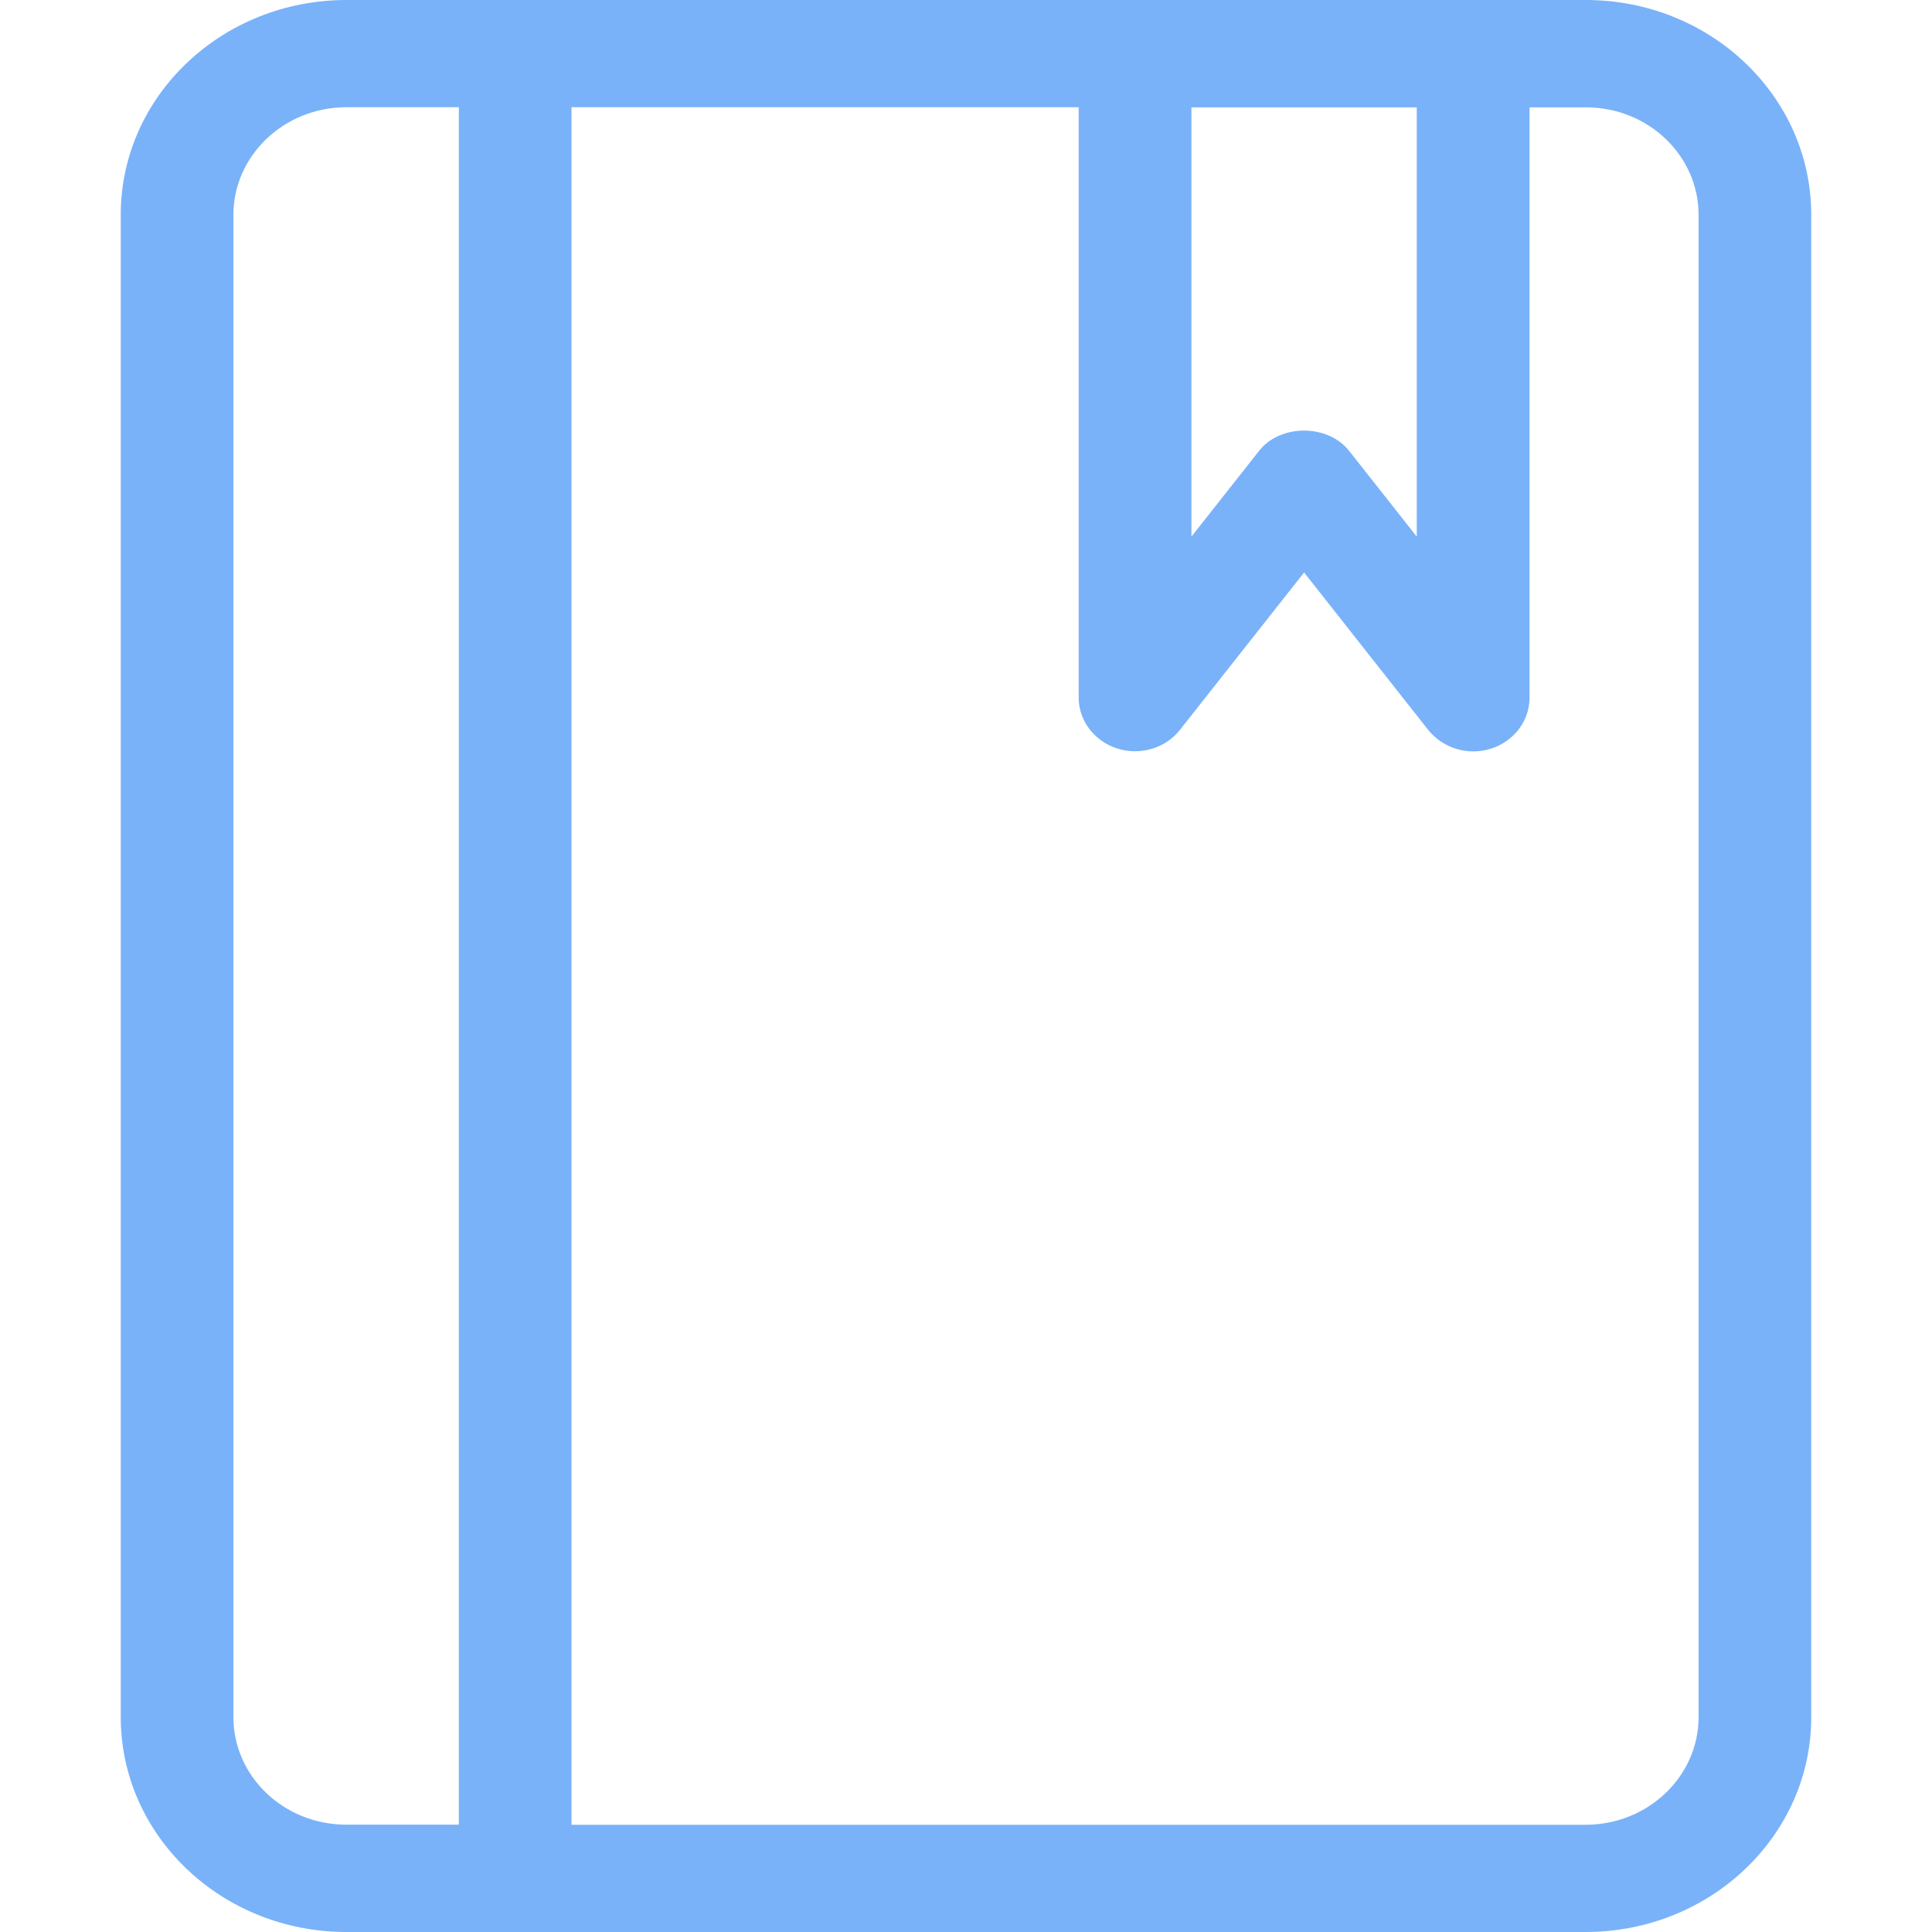
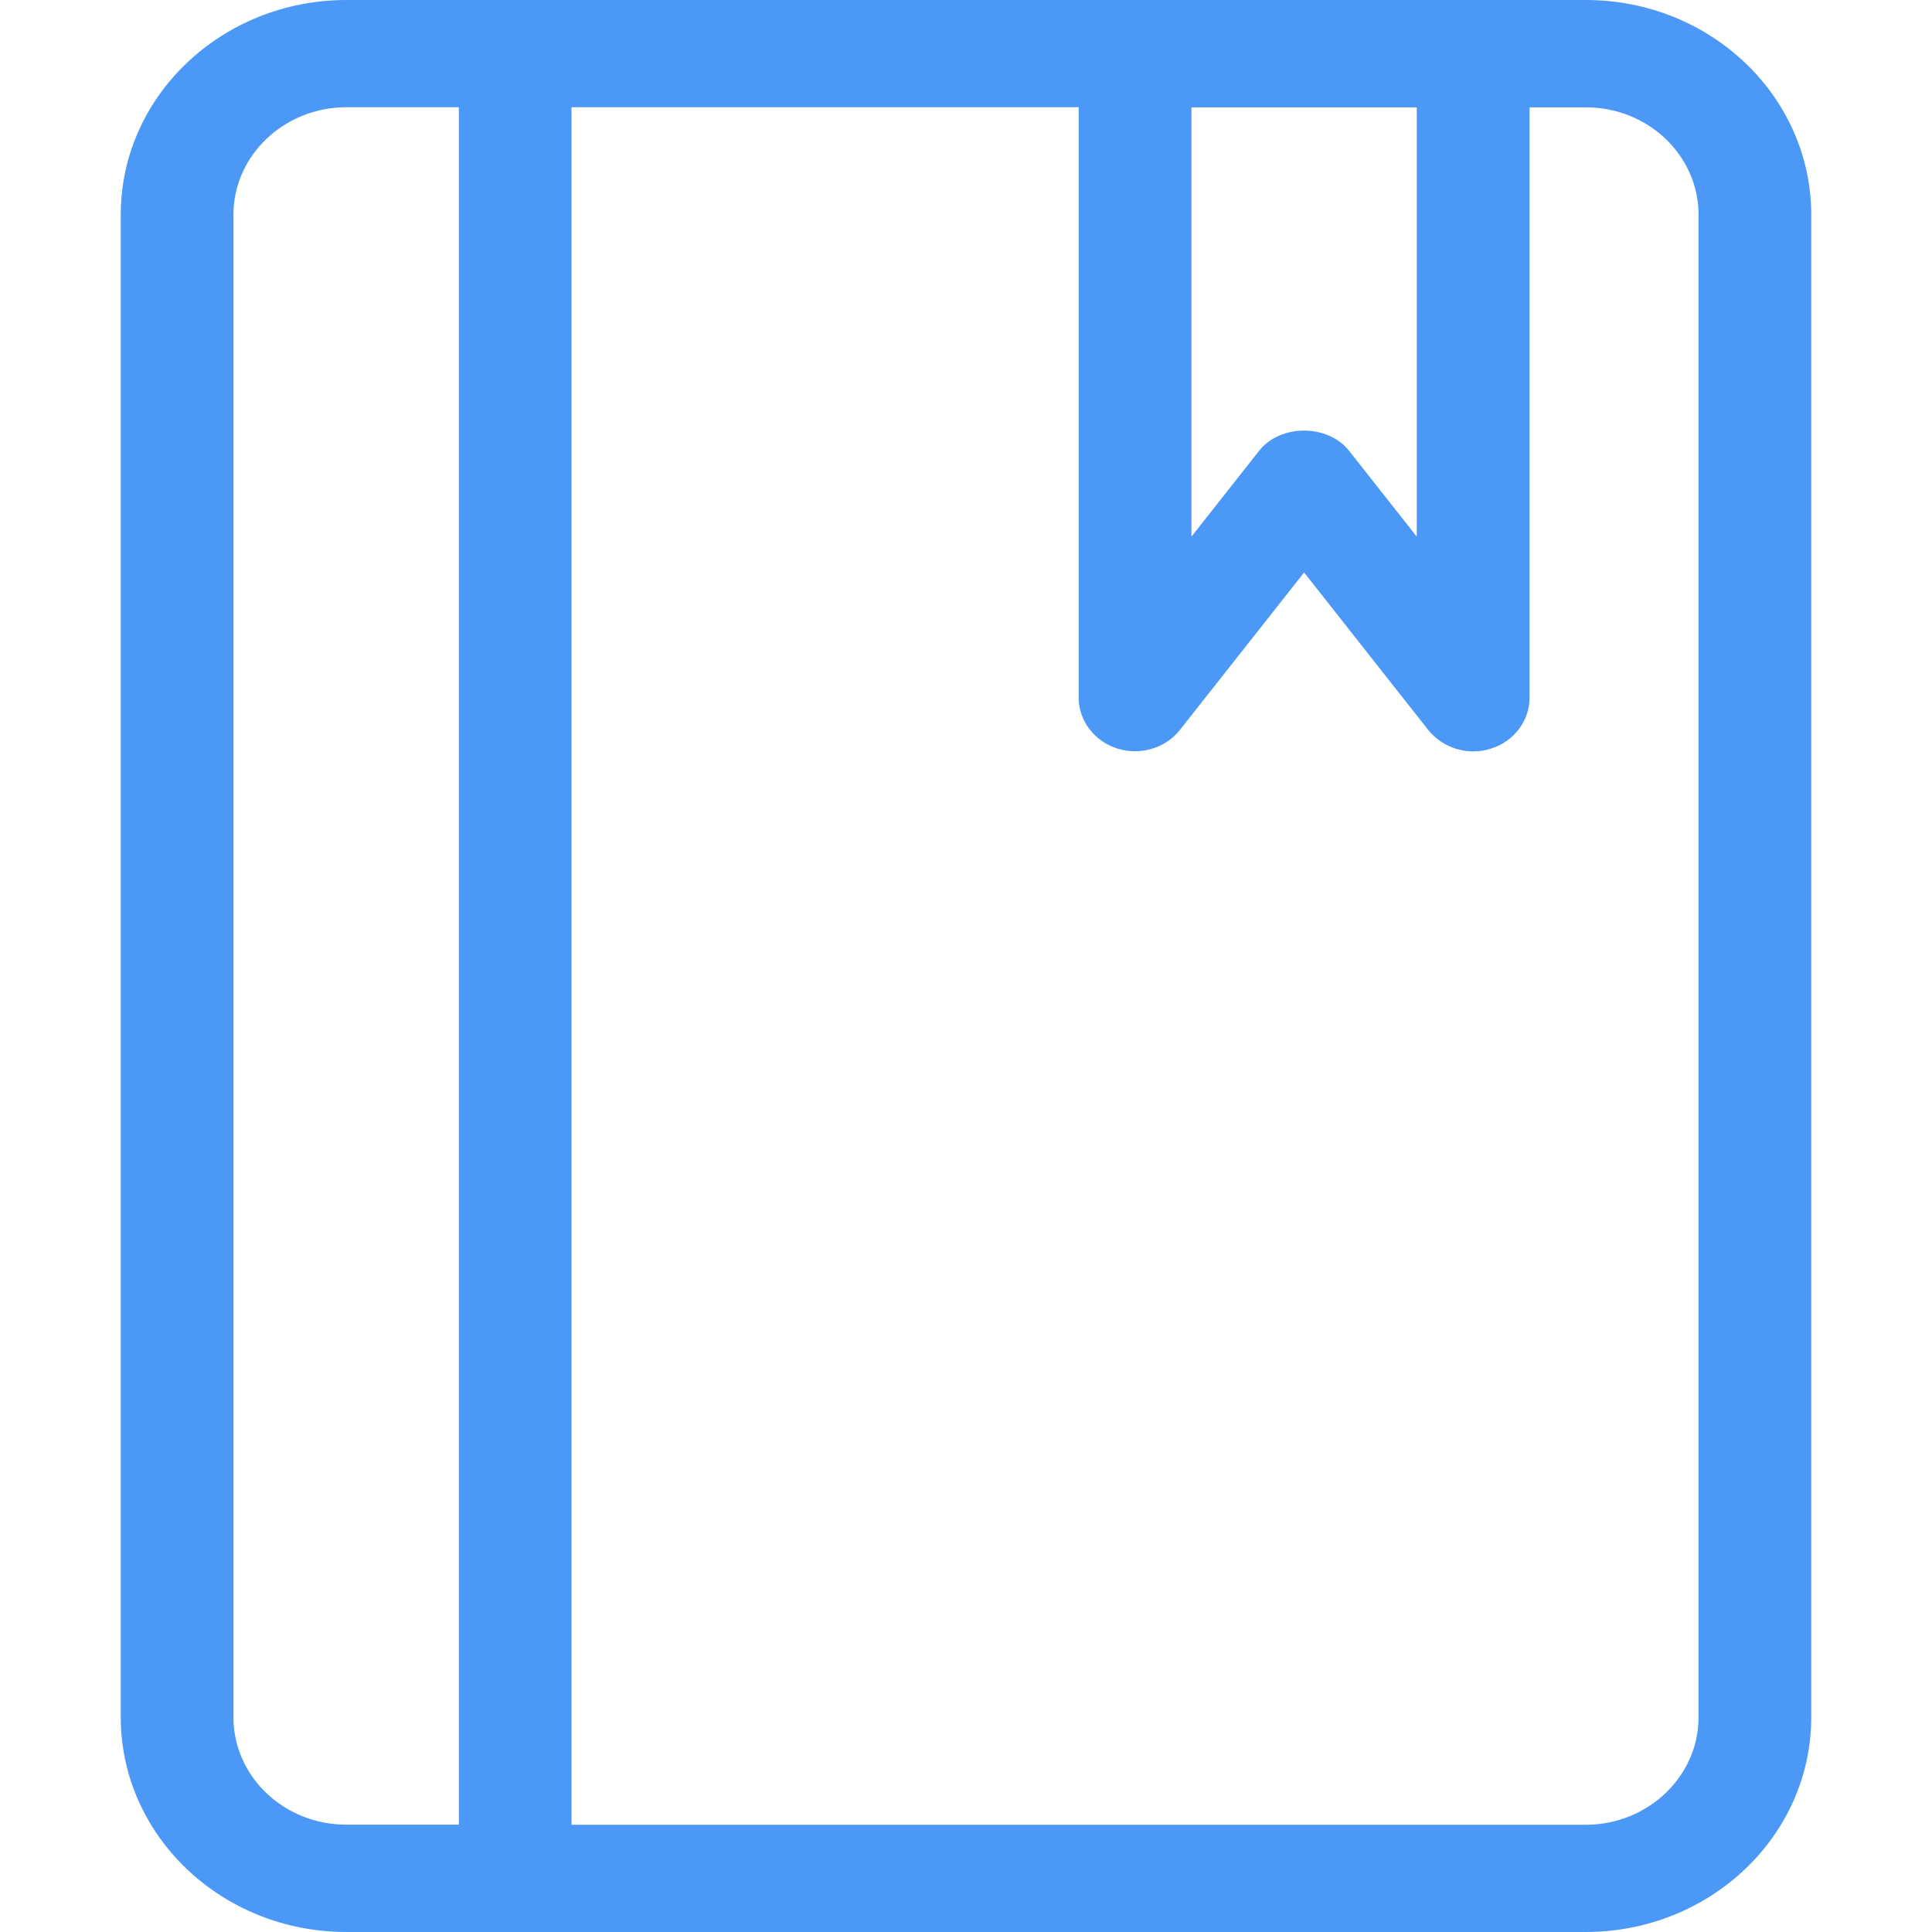
- <svg xmlns="http://www.w3.org/2000/svg" t="1558572182406" class="icon" style="" viewBox="0 0 1024 1024" version="1.1" p-id="7399" width="200" height="200">
+ <svg xmlns="http://www.w3.org/2000/svg" t="1560000851163" class="icon" style="" viewBox="0 0 1024 1024" version="1.1" p-id="987" width="200" height="200">
  <defs>
    <style type="text/css" />
  </defs>
-   <path d="M840.512 0H183.488C117.568 0.064 64 50.944 64 113.792v796.416c0.064 62.848 53.504 113.728 119.488 113.792h657.024c65.92-0.064 119.424-50.944 119.488-113.792V113.792C959.936 50.944 906.496 0 840.512 0zM631.488 56.896h119.424v227.52l-35.84-45.44c-11.264-14.336-36.544-14.336-47.744 0l-35.84 45.44V56.96zM123.712 910.208V113.792c0.064-31.36 26.816-56.896 59.776-56.96H243.2v910.272h-59.712c-32.96 0-59.712-25.472-59.776-56.896z m776.576 0c-0.064 31.36-26.816 56.896-59.776 56.96h-537.6V56.832h268.8v312.896c0 12.224 8.256 23.104 20.48 27.008 12.16 3.84 25.6-0.128 33.28-9.984L691.2 303.424l65.728 83.392a30.72 30.72 0 0 0 33.28 9.984c12.224-3.84 20.48-14.72 20.48-27.008V56.896h29.888c32.96 0 59.648 25.472 59.712 56.896v796.416z" p-id="7400" fill="#79B2F9" />
+   <path d="M840.512 0H183.488C117.568 0.064 64 50.944 64 113.792v796.416c0.064 62.848 53.504 113.728 119.488 113.792h657.024c65.92-0.064 119.424-50.944 119.488-113.792V113.792C959.936 50.944 906.496 0 840.512 0zM631.488 56.896h119.424v227.52l-35.84-45.44c-11.264-14.336-36.544-14.336-47.744 0l-35.84 45.44V56.96zM123.712 910.208V113.792c0.064-31.36 26.816-56.896 59.776-56.96H243.2v910.272h-59.712c-32.96 0-59.712-25.472-59.776-56.896z m776.576 0c-0.064 31.36-26.816 56.896-59.776 56.96h-537.6V56.832h268.8v312.896c0 12.224 8.256 23.104 20.48 27.008 12.16 3.84 25.6-0.128 33.28-9.984l65.728-83.328 65.728 83.392a30.72 30.72 0 0 0 33.28 9.984c12.224-3.84 20.48-14.72 20.48-27.008V56.896h29.888c32.96 0 59.648 25.472 59.712 56.896v796.416z" fill="#4C98F7" p-id="988" />
</svg>
